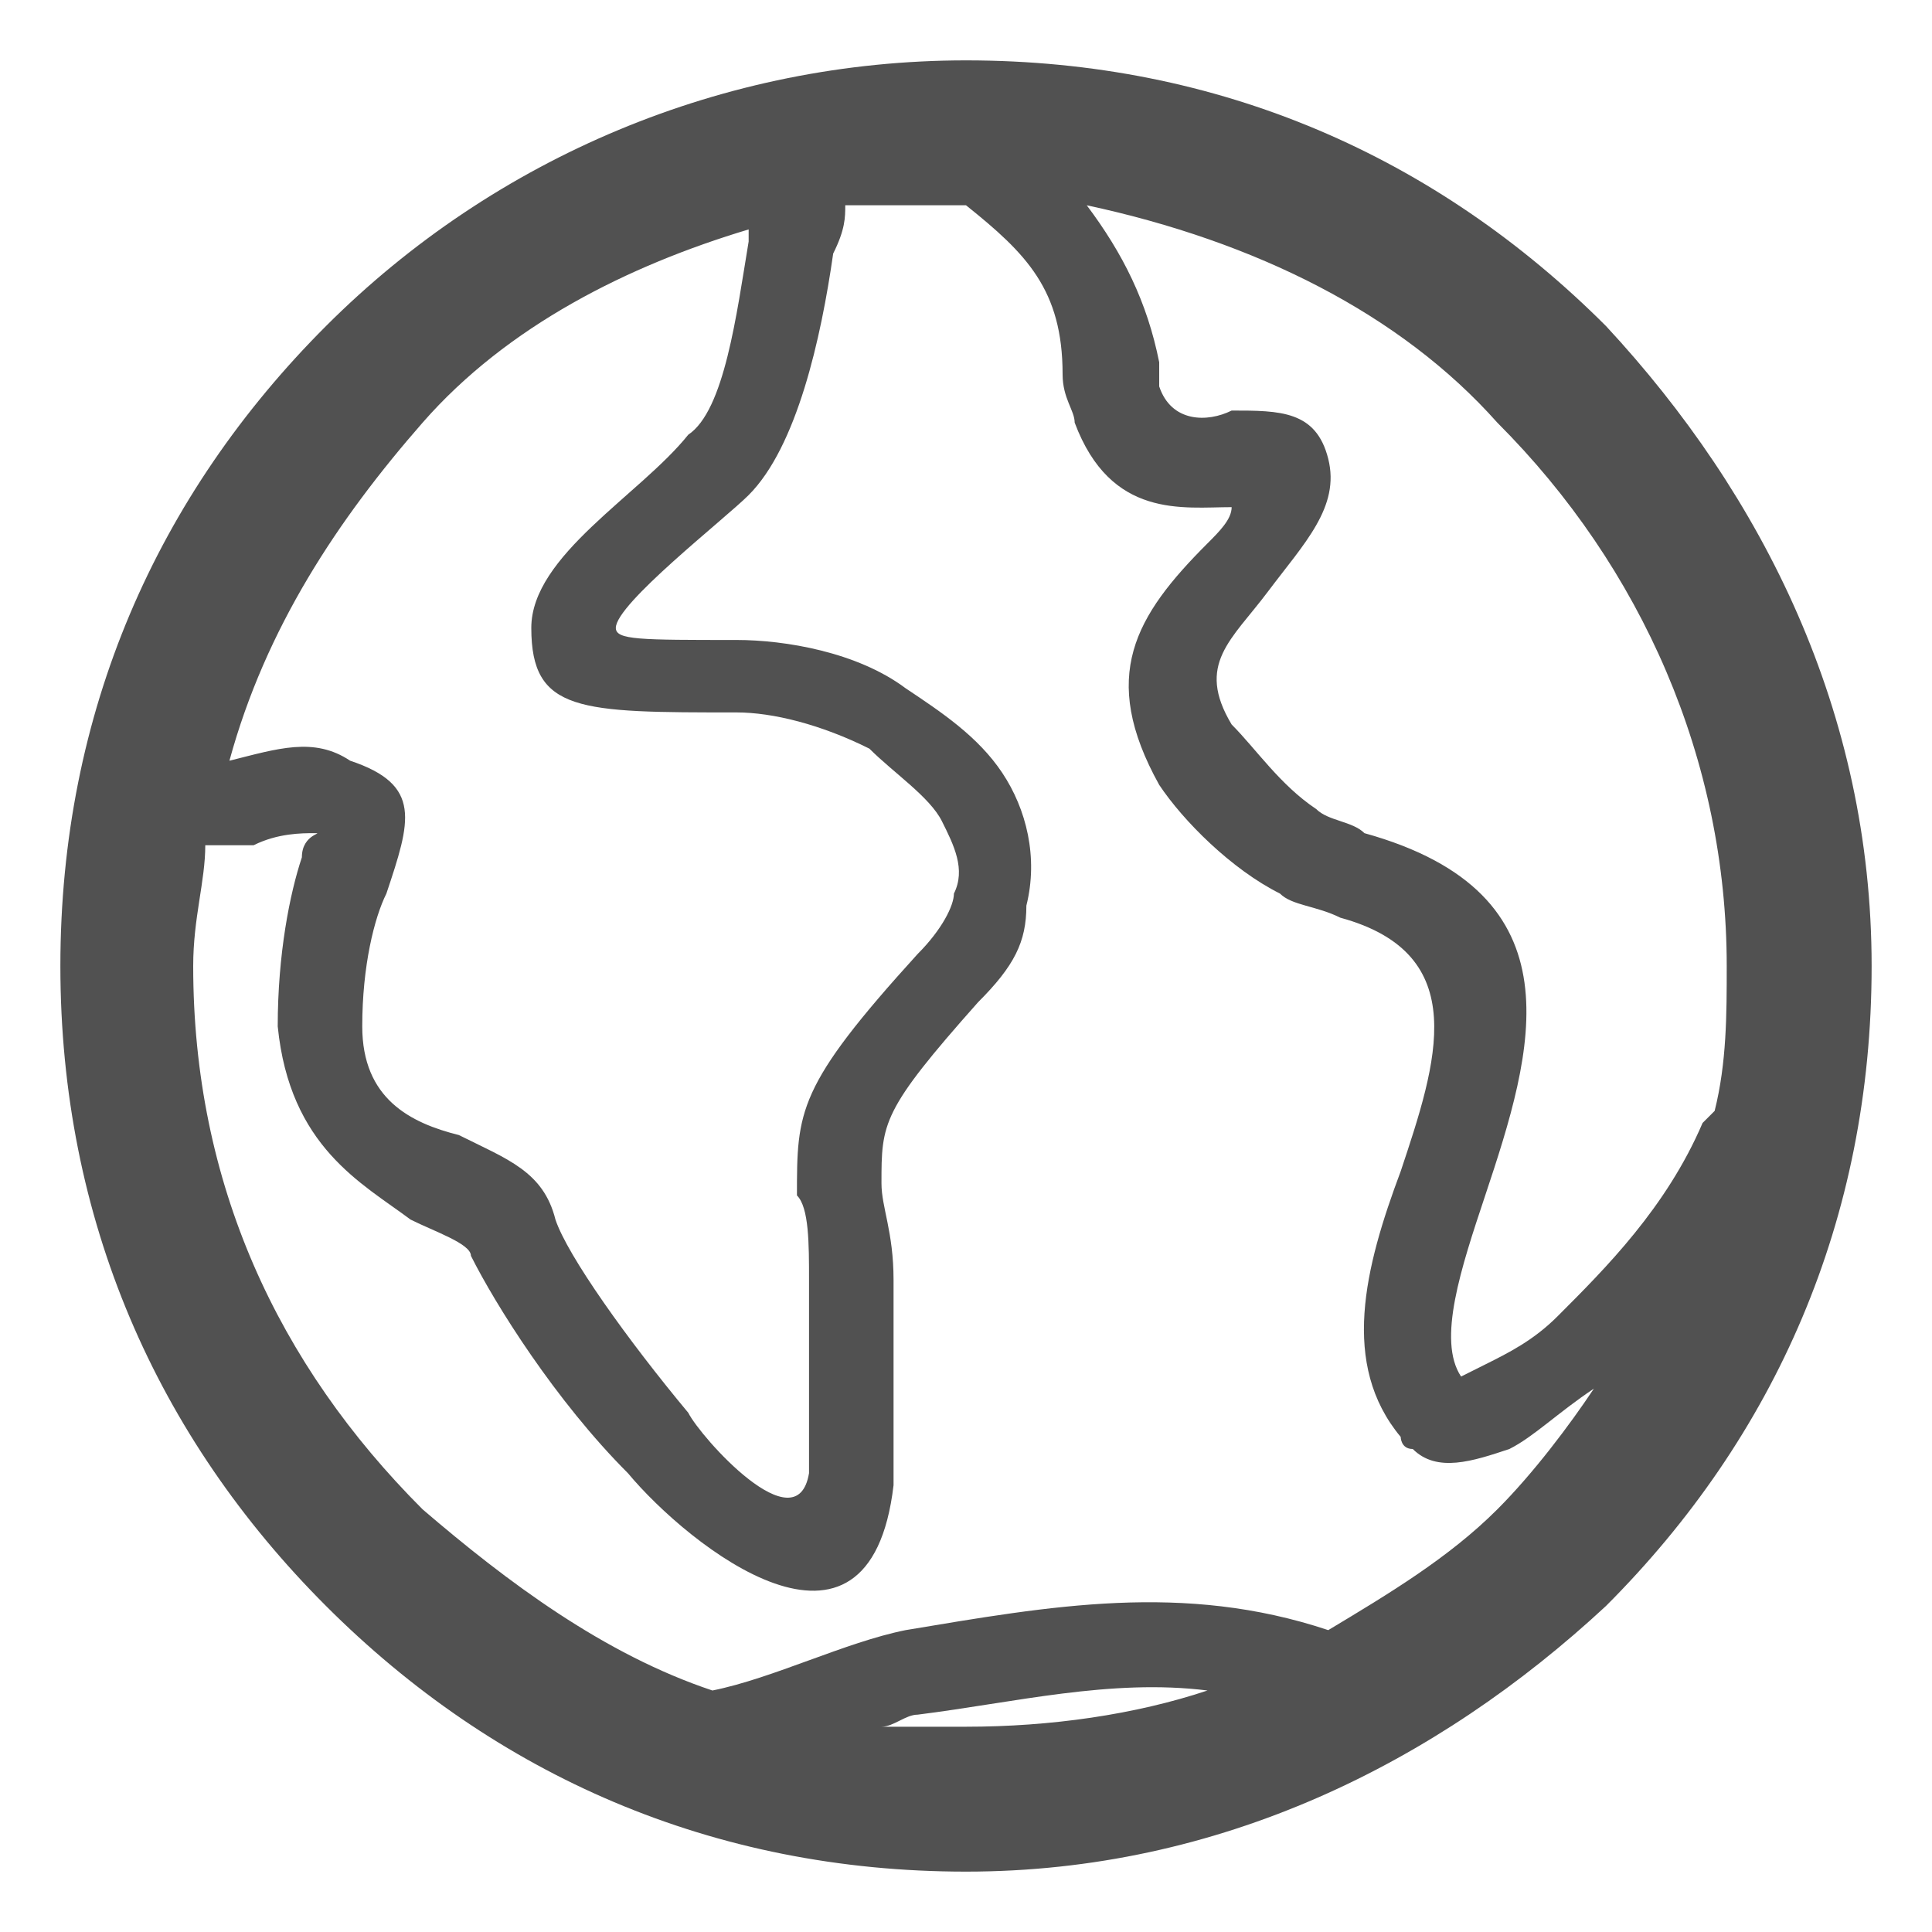
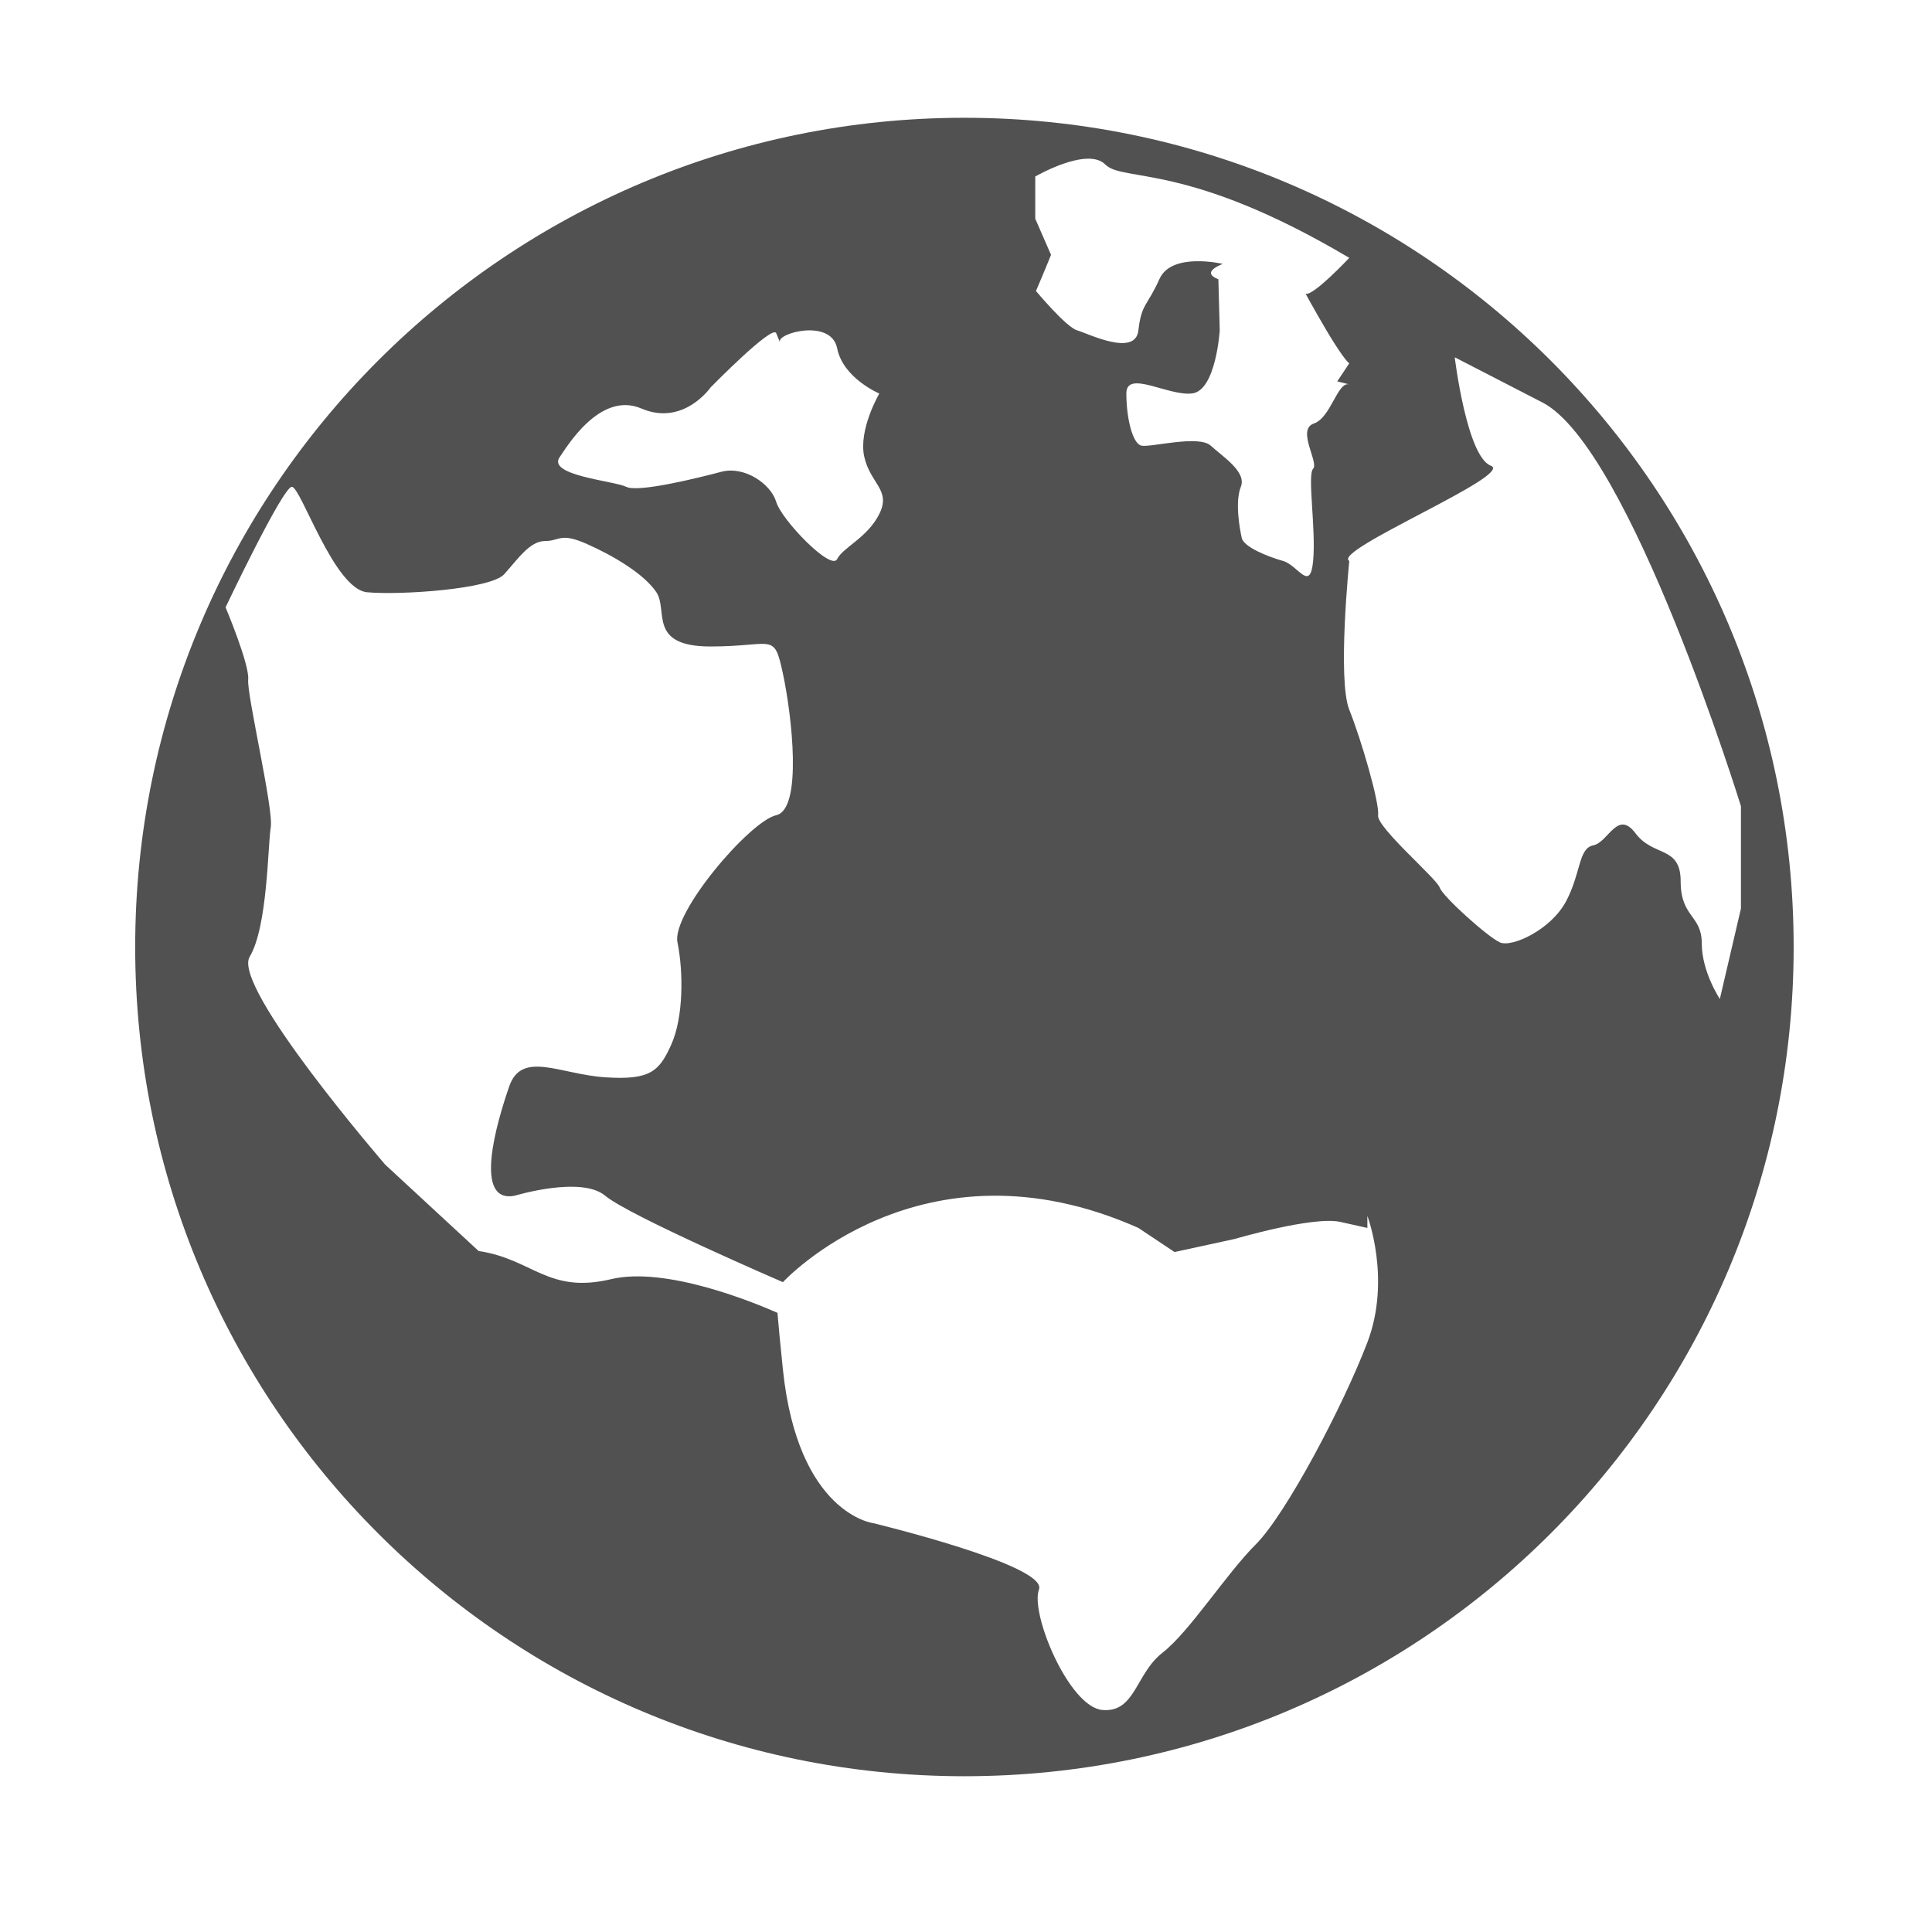
- <svg xmlns="http://www.w3.org/2000/svg" t="1695302280409" class="icon" viewBox="0 0 1024 1024" version="1.1" p-id="9197" width="16" height="16">
-   <path d="M512 32c134.4 0 249.6 51.2 339.2 140.8 83.2 89.6 140.8 204.8 140.8 339.2 0 134.4-51.2 249.6-140.8 339.2-89.6 83.2-204.8 140.8-339.2 140.8-134.4 0-249.6-51.2-339.2-140.8C83.2 761.6 32 646.4 32 512c0-134.4 51.2-249.6 140.8-339.2C262.4 83.2 384 32 512 32zM448 108.8c0 6.4 0 12.8-6.4 25.6-6.4 44.8-19.2 102.4-44.8 128-12.8 12.8-70.4 57.6-70.4 70.4 0 6.4 12.8 6.4 64 6.4 25.6 0 64 6.4 89.6 25.6 19.2 12.8 38.4 25.6 51.2 44.8 12.8 19.2 19.2 44.8 12.8 70.4 0 19.2-6.4 32-25.6 51.2-51.2 57.6-51.2 64-51.2 96 0 12.8 6.4 25.6 6.4 51.2V787.2c-12.8 108.8-108.8 32-140.8-6.4-38.4-38.4-70.4-89.6-83.2-115.2 0-6.4-19.2-12.8-32-19.2-25.6-19.2-64-38.4-70.4-102.4 0-38.4 6.4-70.4 12.8-89.6 0-12.8 12.8-12.8 6.4-12.8s-19.2 0-32 6.4h-25.6c0 19.2-6.4 38.4-6.4 64 0 115.2 44.8 211.2 121.6 288 44.8 38.4 96 76.8 153.6 96 32-6.4 70.4-25.6 102.4-32 76.8-12.8 147.2-25.6 224 0 32-19.2 64-38.4 89.6-64 19.2-19.2 38.4-44.8 51.2-64-19.2 12.8-32 25.6-44.8 32-19.2 6.4-38.4 12.8-51.2 0-6.4 0-6.4-6.4-6.4-6.4-32-38.4-19.2-89.6 0-140.8 19.2-57.6 38.4-115.2-32-134.4-12.8-6.4-25.6-6.4-32-12.8-25.6-12.8-51.2-38.4-64-57.6-32-57.6-12.8-89.6 25.6-128 6.4-6.4 12.8-12.8 12.8-19.2-25.6 0-64 6.4-83.2-44.8 0-6.4-6.4-12.8-6.4-25.6 0-44.8-19.2-64-51.2-89.6H448zM121.6 403.2c25.6-6.4 44.8-12.8 64 0 38.4 12.8 32 32 19.2 70.4-6.4 12.8-12.8 38.4-12.8 70.4 0 38.4 25.6 51.2 51.2 57.6 25.6 12.8 44.8 19.2 51.2 44.8 6.4 19.2 38.4 64 70.4 102.4 6.4 12.8 57.6 70.4 64 32v-64-38.4c0-19.2 0-38.4-6.4-44.8 0-44.8 0-57.6 64-128 12.8-12.8 19.2-25.6 19.2-32 6.4-12.8 0-25.6-6.4-38.4-6.4-12.8-25.6-25.6-38.4-38.4-25.6-12.8-51.2-19.2-70.4-19.2-83.2 0-108.8 0-108.8-44.8 0-38.4 57.6-70.4 83.2-102.4 19.2-12.8 25.6-64 32-102.4v-6.4c-64 19.2-128 51.2-172.8 102.4-44.8 51.2-83.2 108.8-102.4 179.2zM640 896c-51.2-6.4-102.4 6.4-153.6 12.8-6.4 0-12.8 6.4-19.2 6.4H512c44.8 0 89.6-6.4 128-19.2z m262.4-300.8l6.4-6.4c6.4-25.6 6.4-51.2 6.4-76.8 0-108.8-44.8-211.2-121.6-288-51.2-57.6-128-96-217.6-115.2 19.2 25.6 32 51.2 38.4 83.2v12.8c6.4 19.2 25.6 19.2 38.4 12.8 25.6 0 44.8 0 51.2 25.6 6.4 25.6-12.8 44.8-32 70.4-19.2 25.6-38.4 38.4-19.2 70.4 12.8 12.8 25.6 32 44.8 44.8 6.4 6.4 19.2 6.4 25.6 12.8 115.2 32 89.6 115.2 64 192-12.8 38.4-25.6 76.8-12.8 96l12.8-6.4c12.8-6.4 25.6-12.8 38.4-25.6 25.6-25.6 57.6-57.6 76.8-102.4zM665.6 256c0-6.4 0 0 0 0z" fill="#515151" p-id="9198" />
+ <svg xmlns="http://www.w3.org/2000/svg" t="1695354324944" class="icon" viewBox="0 0 1024 1024" version="1.1" p-id="16170" width="16" height="16">
+   <path d="M511.163 62.422c-242.734 0-439.51 196.775-439.51 439.51s196.776 439.51 439.51 439.51 439.51-196.776 439.51-439.51-196.776-439.51-439.51-439.51zM548.7 93.559s27.53-15.968 37.11-6.388c9.58 9.58 43.113-1.596 129.338 49.5 0 0-18.99 20.252-23.143 19.037 2.424 4.403 9.876 17.825 15.159 26.122 6.387 10.03 7.984 10.728 7.984 10.728l-6.388 9.58 6.388 1.596c-6.388-1.596-9.58 17.564-18.825 20.758-9.244 3.194 2.857 20.758-0.336 23.951-3.193 3.194 1.597 31.936 0 48.865-1.596 16.93-7.983 2.231-15.967 0-7.984-2.23-20.758-7.35-21.85-12.14-1.094-4.79-3.698-19.16-0.505-27.144 3.193-7.984-9.58-15.968-15.968-21.823-6.388-5.856-31.935 1.065-36.726 0-4.79-1.066-7.983-14.903-7.983-27.677s22.355 1.597 34.936 0c12.582-1.596 14.564-33.431 14.564-33.431l-0.723-27.062c-5.162-2.064-6.005-4.74 2.32-8.168 0 0-27.146-6.387-33.532 7.984-6.388 14.372-9.58 12.976-11.178 27.246-1.596 14.27-26.613 1.697-32.467 0-5.855-1.698-21.823-20.86-21.823-20.86 4.79-11.177 7.983-19.16 7.983-19.16l-8.368-19.16V93.559zM296.797 242.058c2.708-3.614 20.757-35.13 43.113-25.548 22.355 9.58 36.725-11.177 36.725-11.177s32.823-33.532 34.774-28.742l1.951 4.79c-1.951-4.79 27.146-12.774 30.338 3.194 3.194 15.967 22.356 24.001 22.356 24.001s-11.178 19.112-7.984 33.482c3.193 14.371 14.371 17.564 7.984 30.339-6.388 12.774-19.162 17.564-22.356 23.951-3.193 6.388-29.451-20.757-32.29-30.339-2.839-9.58-16.868-19.16-29.015-15.967-12.146 3.194-44.082 11.177-50.468 7.984-6.387-3.194-42.61-5.986-35.128-15.968zM724.73 711.507c-12.774 33.532-43.113 91.016-59.08 106.983-15.968 15.968-35.13 46.307-49.5 57.484-14.371 11.177-14.371 31.935-31.935 30.339-17.564-1.597-38.323-51.097-33.532-63.871 4.79-12.774-87.822-35.13-87.822-35.13s-39.92-4.79-47.903-81.434c-1.422-13.64-2.334-23.32-2.879-30.043-11.998-5.302-59.06-24.783-88.137-17.86-33.532 7.984-41.516-10.653-70.258-14.907l-49.5-45.77s-81.434-94.21-71.854-110.177c9.58-15.968 9.58-59.08 11.177-68.66 1.597-9.581-12.744-70.26-11.961-78.243 0.784-7.984-11.99-38.323-11.99-38.323s30.339-63.87 35.129-63.87 22.355 54.29 39.92 55.886c17.563 1.597 65.466-1.596 72.652-9.58 7.186-7.984 13.572-17.564 21.556-17.564 7.984 0 7.984-4.79 22.355 1.597 14.371 6.387 30.339 15.967 36.725 25.547 6.388 9.58-4.79 28.742 28.742 28.742s33.532-7.984 38.323 14.371c4.79 22.356 10.467 71.855-3.548 75.049-14.016 3.193-55.532 51.804-52.338 67.418 3.194 15.614 3.194 39.565-3.194 53.936-6.387 14.37-11.177 19.16-35.129 17.564-23.951-1.597-44.2-14.372-50.842 4.79-6.642 19.161-19.348 62.327 2.94 57.969 0 0 35.128-10.692 47.902 0 12.774 10.692 94.21 45.82 94.21 45.82s73.45-79.838 188.418-28.741l19.162 12.774 31.935-6.943s41.515-12.219 55.887-9.025l14.371 3.194v-6.388c-0.002 0.002 12.772 33.534-0.002 67.066z m186.822-182.031s-9.58-14.371-9.58-29.487-11.178-13.626-11.178-32.786c0-19.162-14.371-12.774-23.951-25.548s-14.372 4.79-22.355 6.387c-7.984 1.597-6.388 14.372-14.372 29.54-7.984 15.17-28.741 24.75-35.129 21.911-6.387-2.84-30.339-24.305-31.935-29.097-1.597-4.79-33.532-31.935-32.646-38.322 0.887-6.388-8.87-39.92-15.257-55.887-6.388-15.968 0-78.877 0-78.877-9.58-5.424 87.822-45.672 75.048-50.462-12.774-4.79-19.161-57.483-19.161-57.483l46.483 23.951c46.484 23.952 105.21 213.968 105.21 213.968v54.29l-11.177 47.902z" p-id="16171" fill="#515151" />
</svg>
